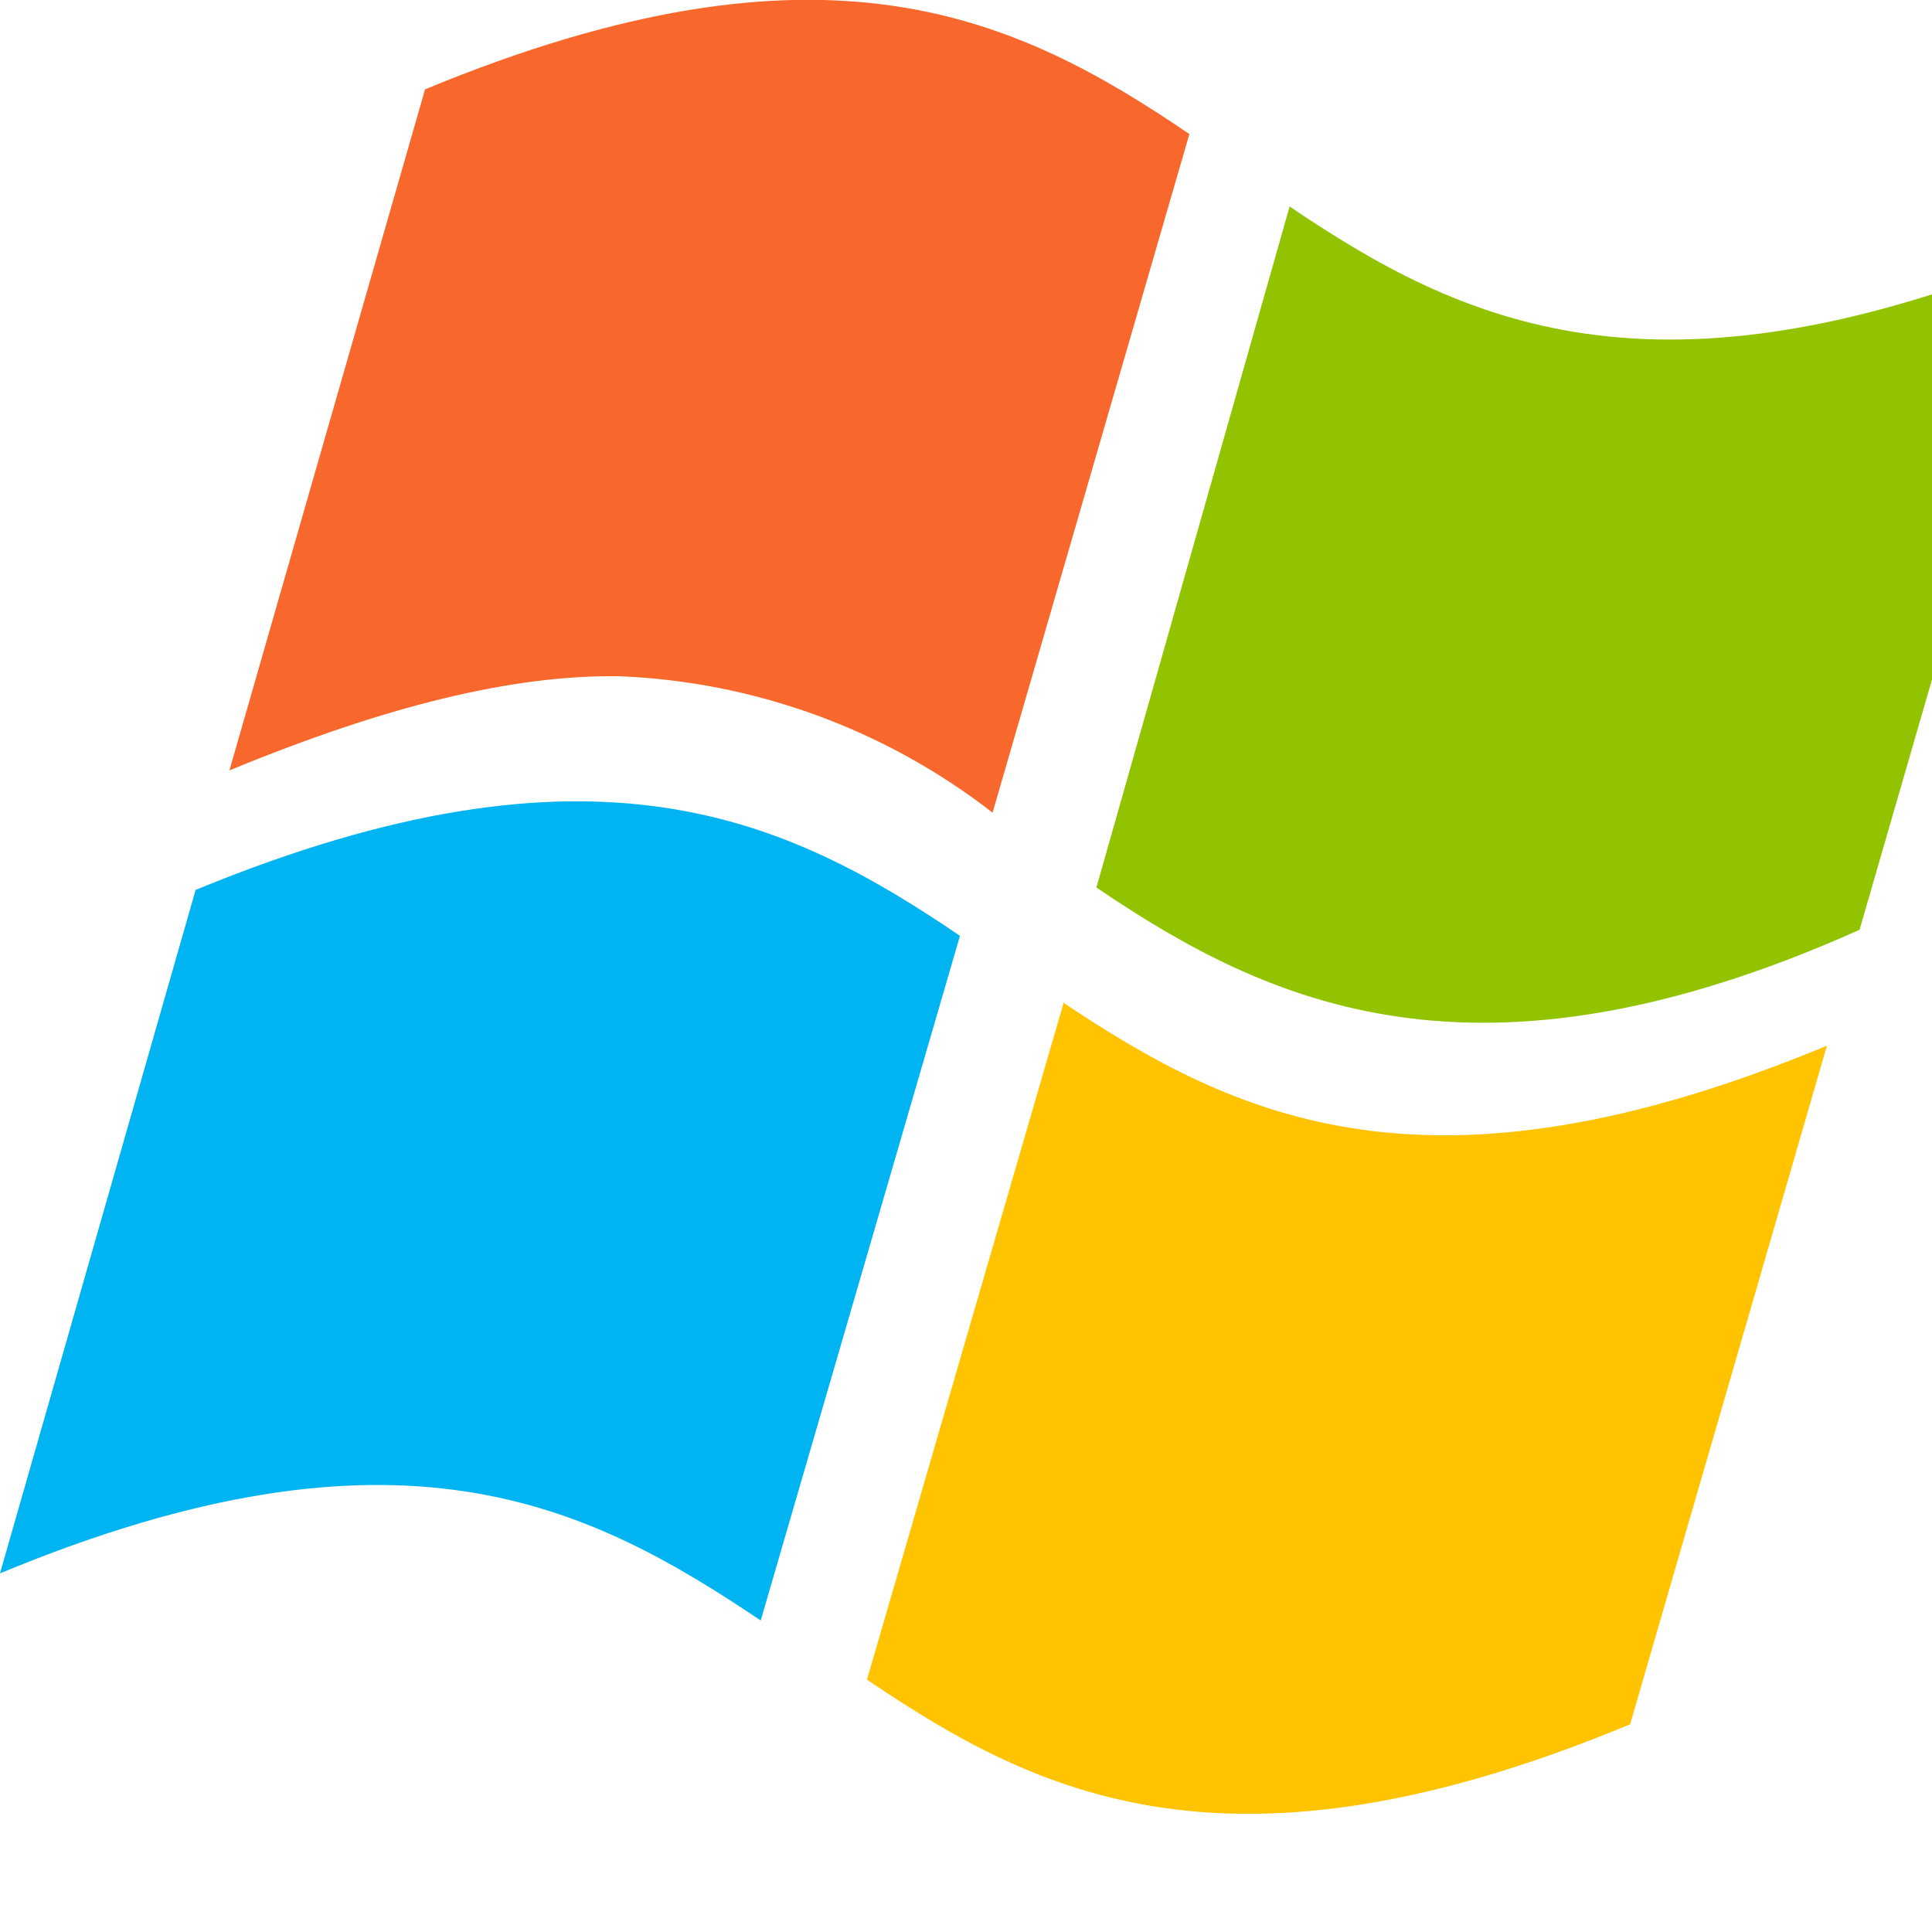
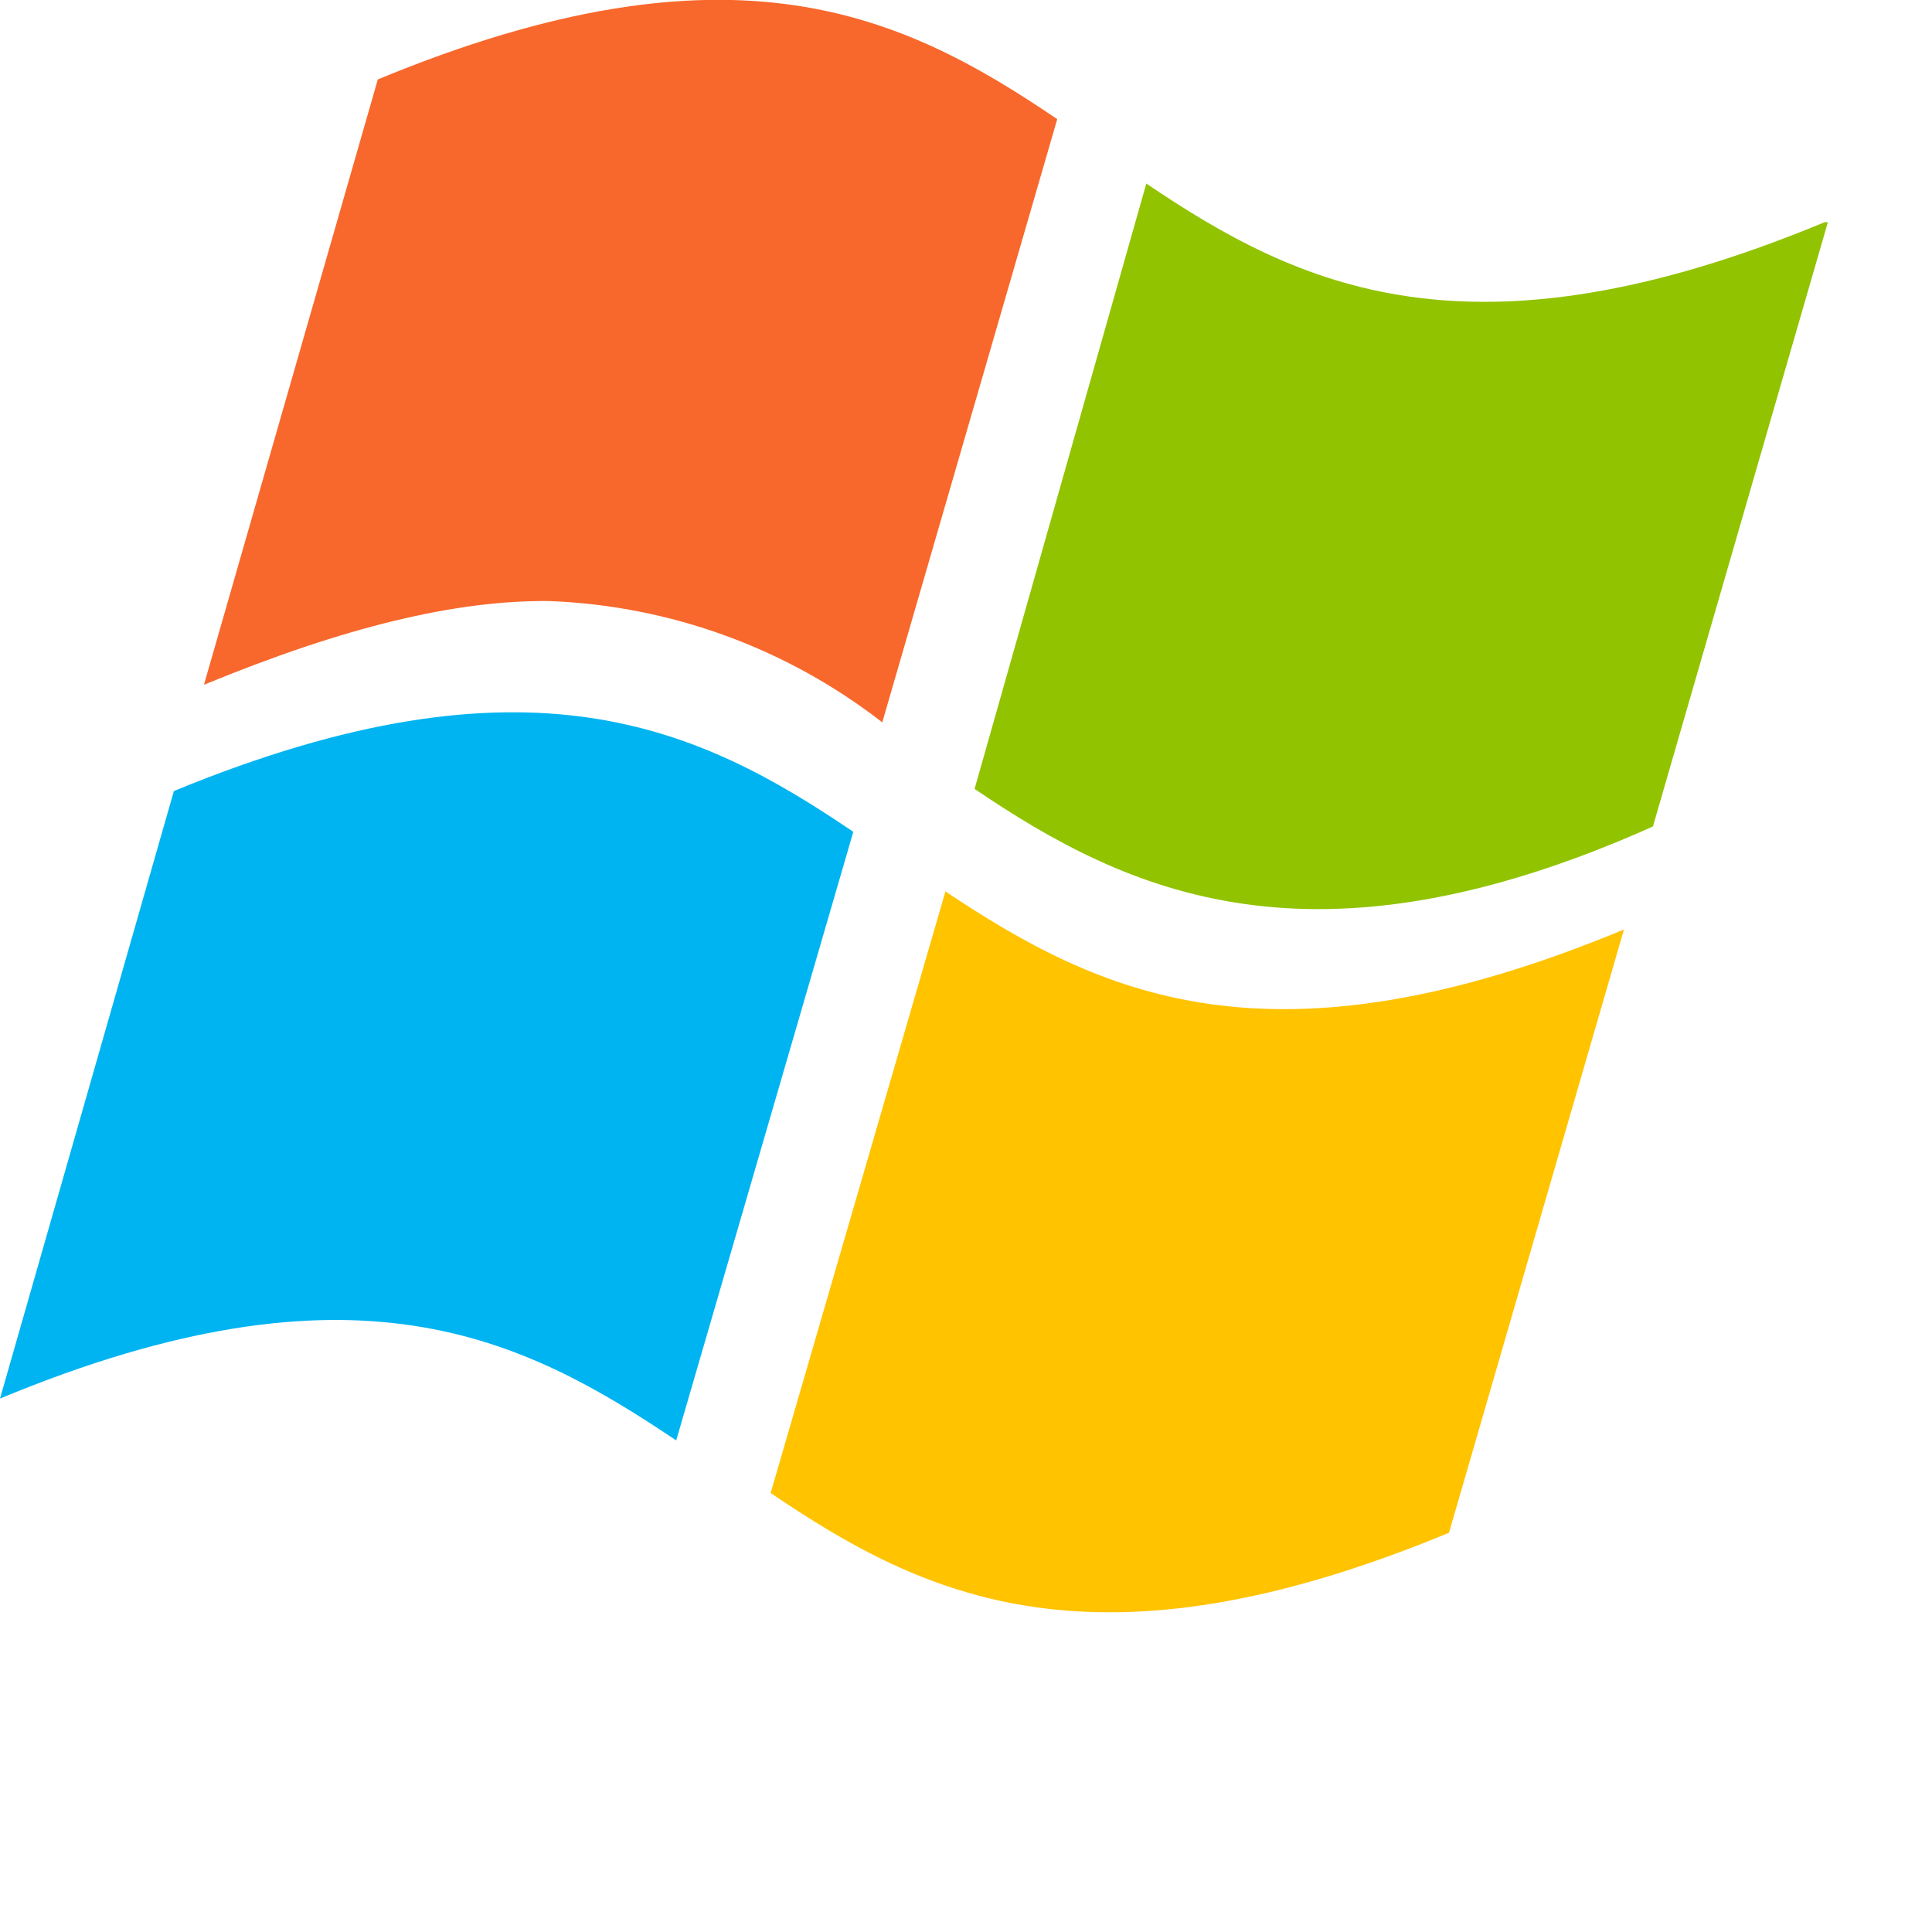
- <svg xmlns="http://www.w3.org/2000/svg" width="64" height="64" viewBox="0 0 160 160">
+ <svg xmlns="http://www.w3.org/2000/svg" width="64" height="64" viewBox="0 0 180 180">
  <path d="M170 20.7c-33 13.7-49 6-63.2-3.6L90.8 73.5c14.3 9.7 31.5 17.7 63.2 3.5l16.3-56.3z" fill="#91c300" />
  <path d="M63 134.2c-14.3-9.6-30-17.6-63-3.9l16.2-56.6c33-13.6 49-5.9 63.3 3.8L63 134.2z" fill="#00b4f1" />
  <path d="M82.2 67.3a53.9 53.9 0 0 0-31-11.3c-8.7-.1-19.1 2.4-32.2 7.8L35.2 7.4c33.1-13.7 49-6 63.3 3.7L82.2 67.3z" fill="#f8682c" />
  <path d="M88 83c14.4 9.6 30.3 17.3 63.3 3.6L135 142.8c-33 13.7-48.9 6-63.2-3.7L88.1 83z" fill="#ffc300" />
</svg>
